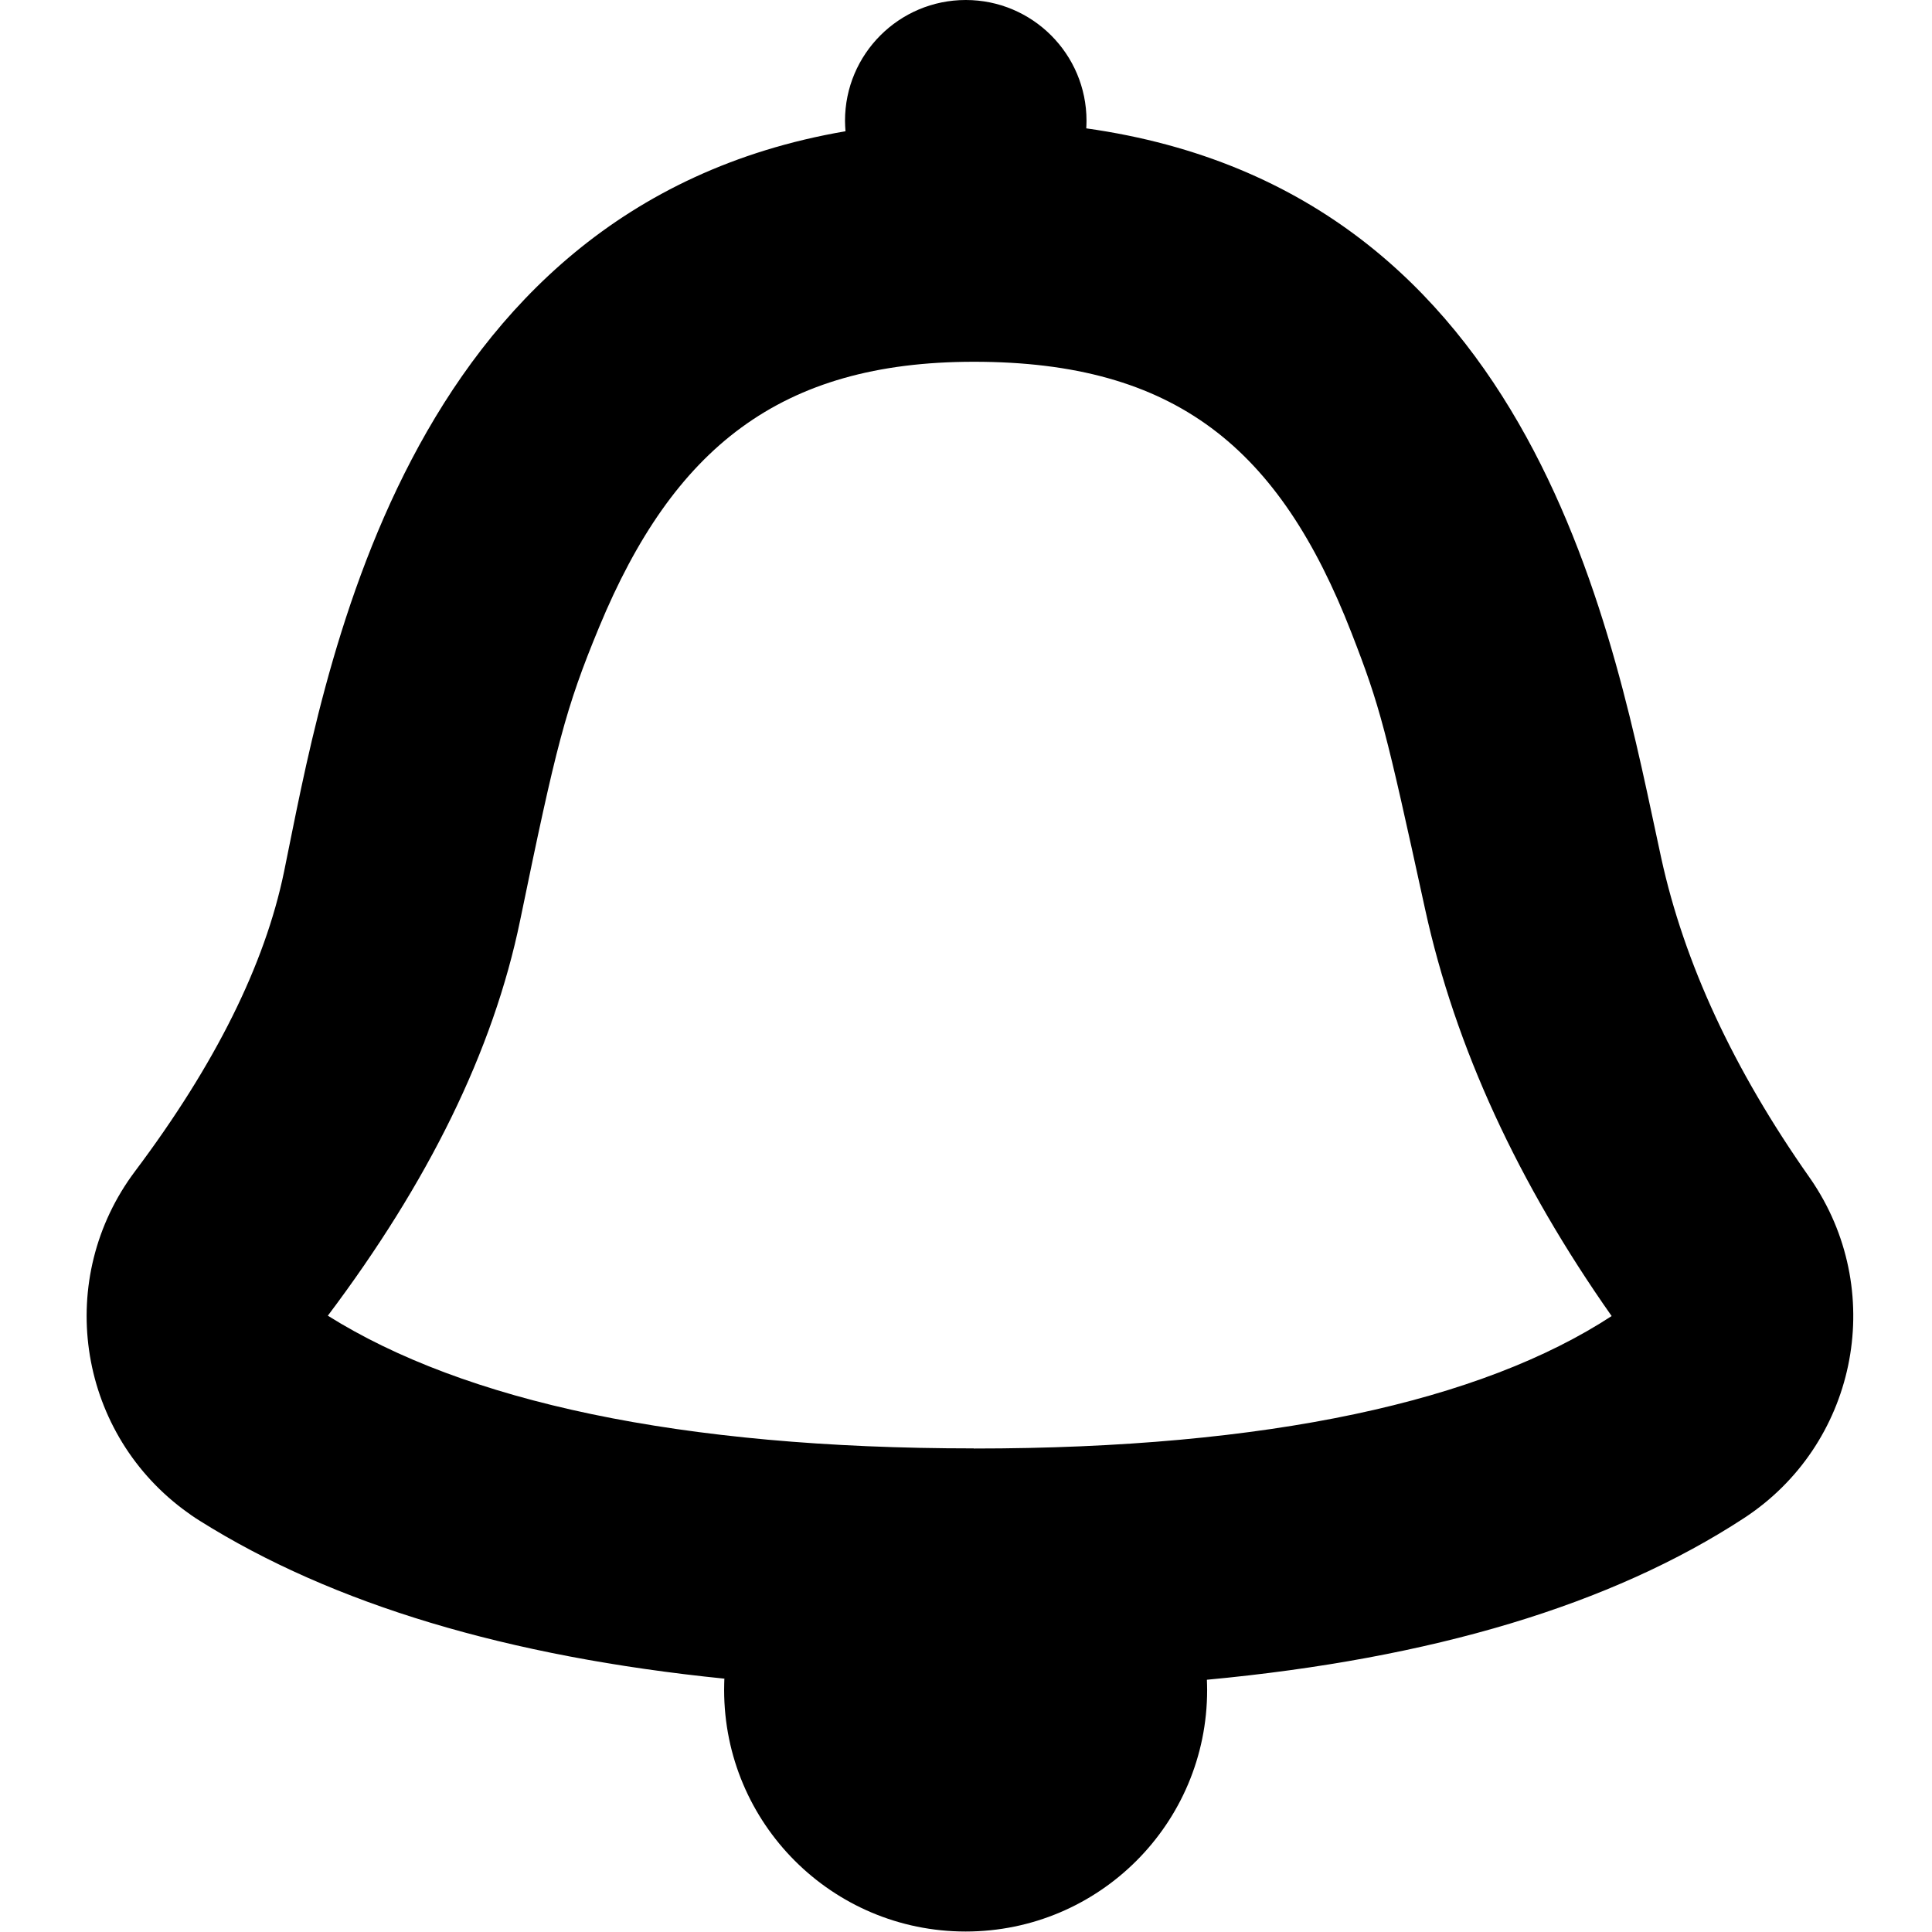
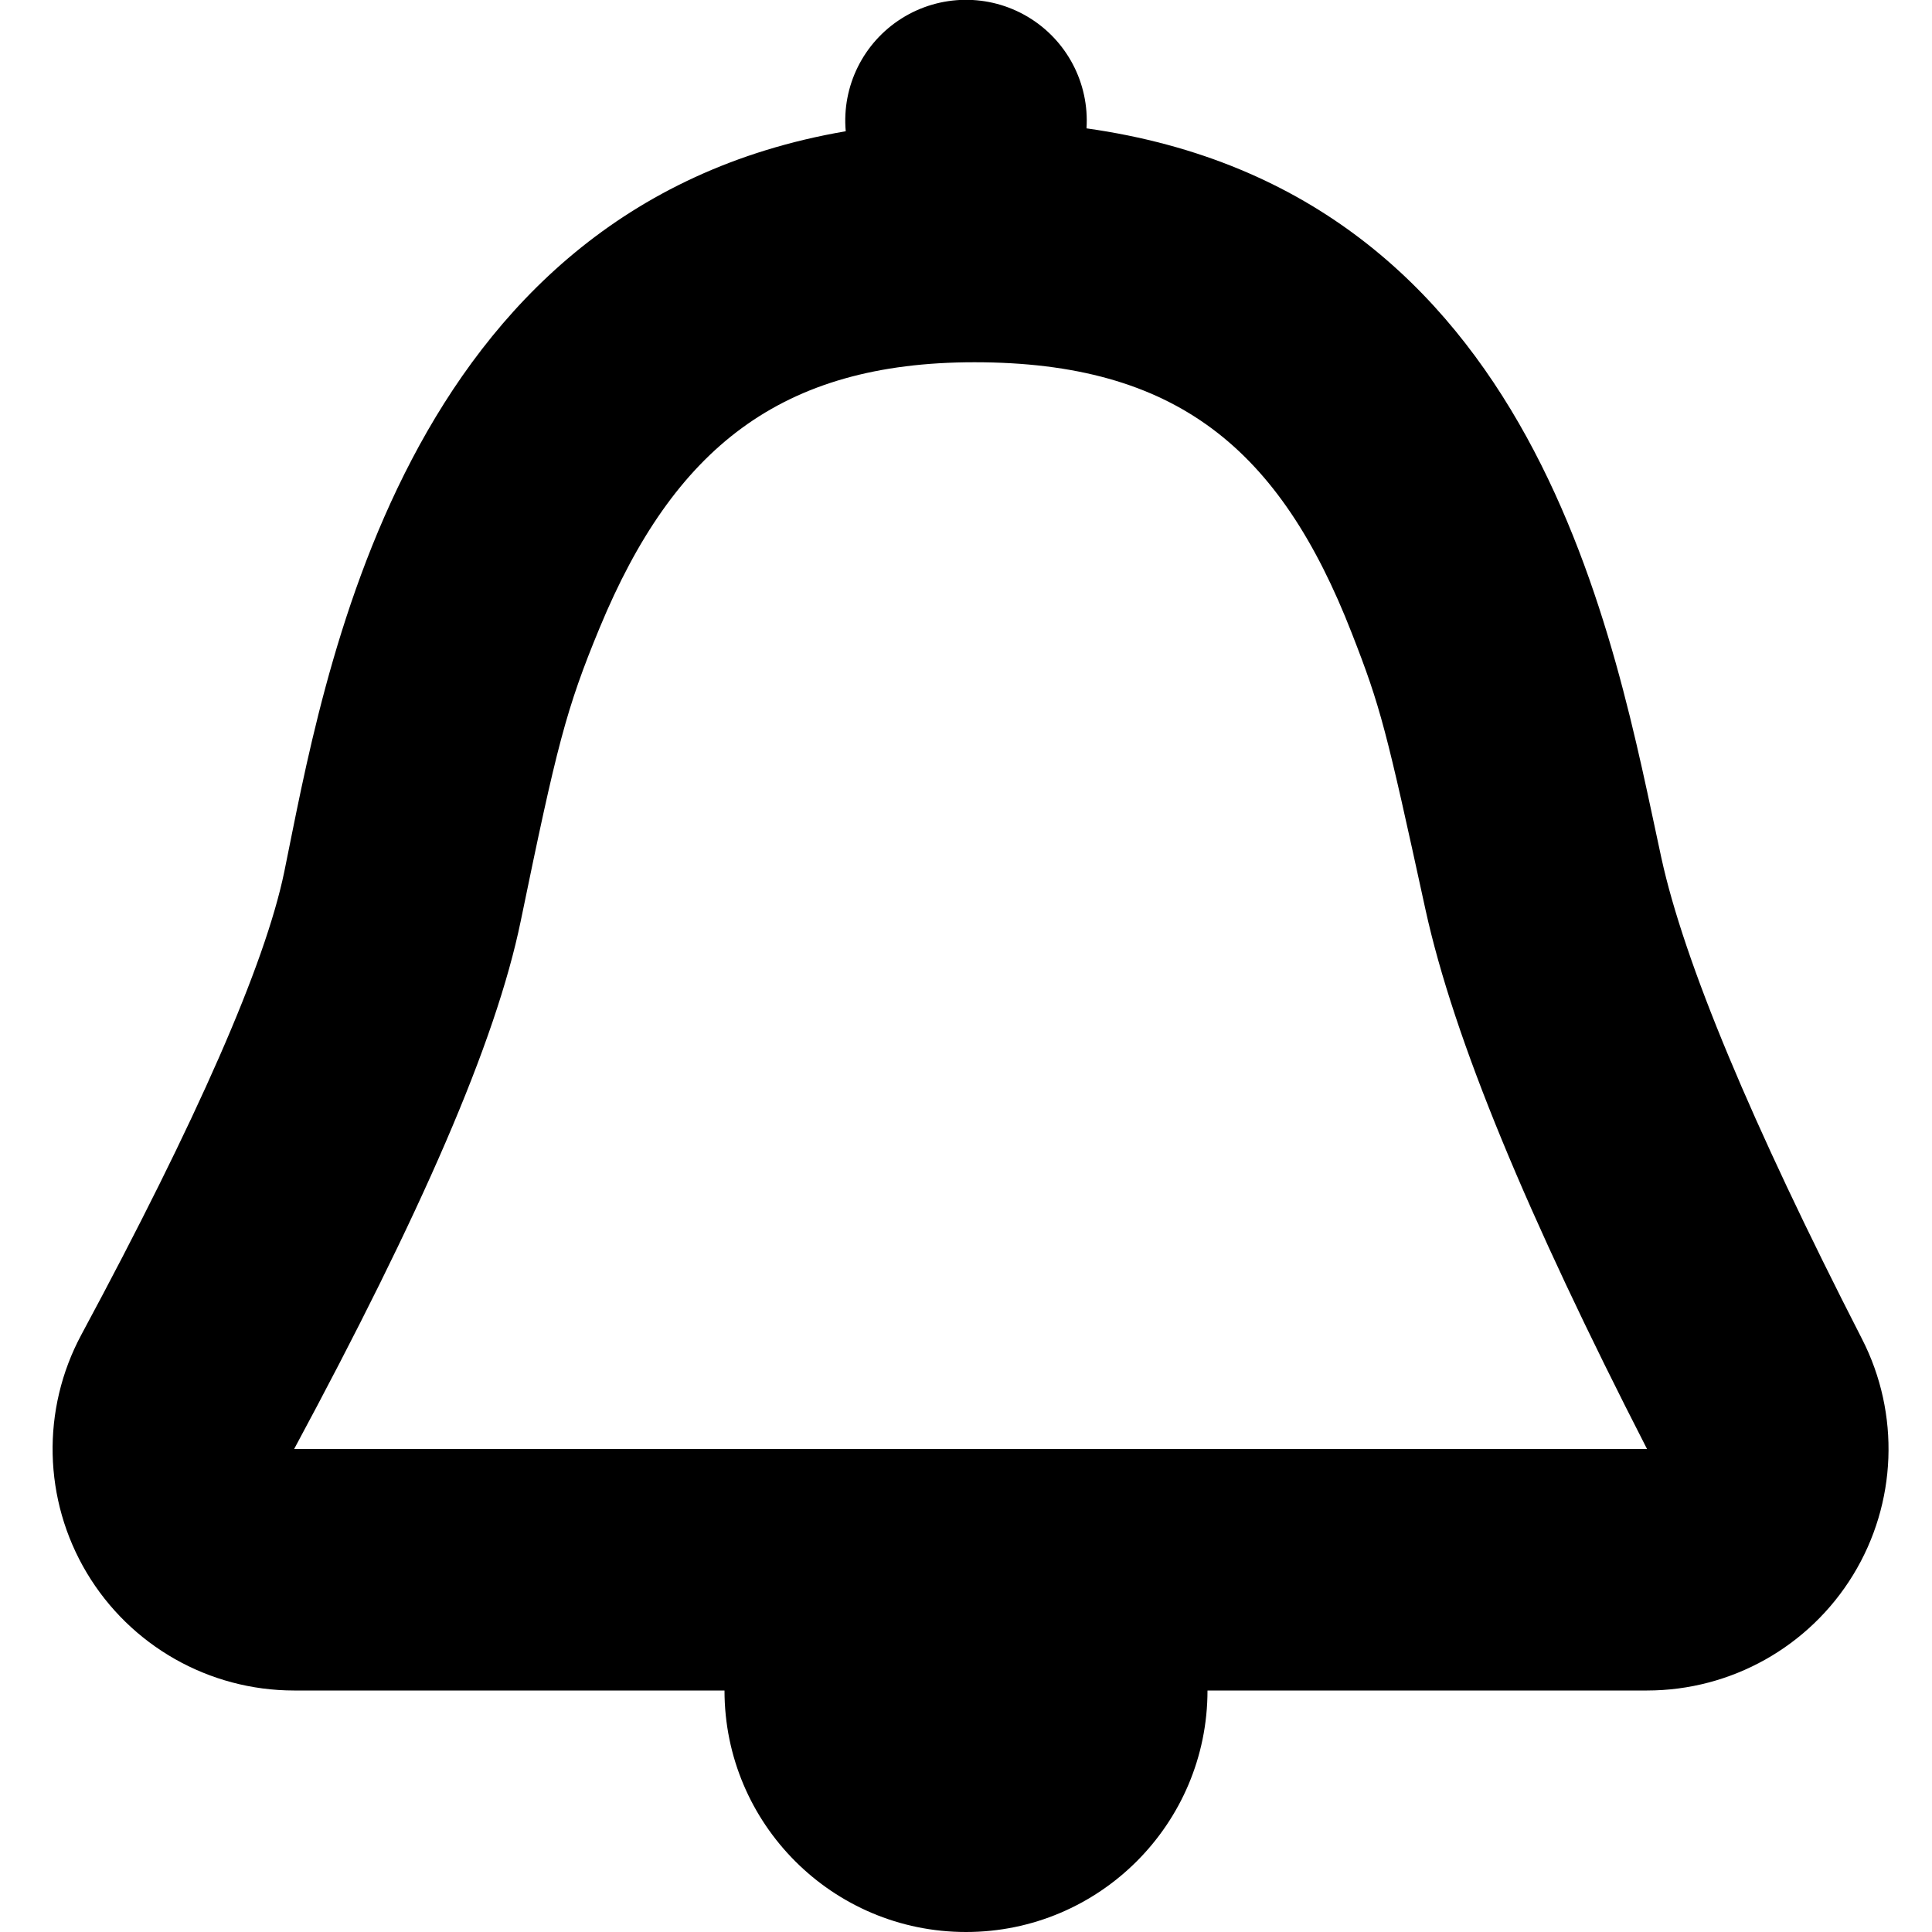
- <svg xmlns="http://www.w3.org/2000/svg" viewBox="0 0 16 16">
-   <path fill-rule="evenodd" d="m6 13.902c-1.797-.182-3.245-.617-4.345-1.307-.048-.03-.094-.062-.139-.096-.883-.664-1.061-1.917-.397-2.8.663-.883 1.074-1.709 1.233-2.478.323-1.566.947-5.501 4.65-6.134-.002-.029-.004-.057-.004-.087 0-.552.448-1 1-1 .552 0 1 .448 1 1 0 .021-.001.042-.002.063 3.755.528 4.375 4.27 4.761 6.04.19.871.599 1.753 1.227 2.646.013.019.026.037.038.056.604.925.345 2.164-.58 2.768-1.097.717-2.579 1.163-4.447 1.338.001.028.002.056.002.085 0 1.105-.895 2-2 2-1.105 0-2-.895-2-2 0-.033.001-.065.002-.098m2.066-1.902c2.444 0 4.204-.393 5.282-1.097-.774-1.101-1.295-2.225-1.545-3.37-.326-1.493-.371-1.675-.61-2.289-.595-1.528-1.454-2.244-3.127-2.244-1.607 0-2.49.718-3.103 2.197-.28.676-.356.982-.654 2.427-.224 1.088-.764 2.174-1.593 3.276 1.131.709 2.913 1.099 5.349 1.099" />
+ <svg xmlns="http://www.w3.org/2000/svg" width="16" height="16" viewBox="0 0 16 16">
+   <path fill-rule="evenodd" d="M6 14H2.435a2 2 0 0 1-1.761-2.947c.962-1.788 1.521-3.065 1.68-3.832.322-1.566.947-5.501 4.65-6.134a1 1 0 1 1 1.994-.024c3.755.528 4.375 4.27 4.761 6.043.188.86.742 2.188 1.661 3.982A2 2 0 0 1 13.64 14H10a2 2 0 1 1-4 0zm5.805-6.468c-.325-1.492-.37-1.674-.61-2.288C10.6 3.716 9.742 3 8.07 3c-1.608 0-2.49.718-3.103 2.197-.28.676-.356.982-.654 2.428-.208 1.012-.827 2.424-1.877 4.375H13.64c-.993-1.937-1.6-3.396-1.835-4.468z" />
</svg>
